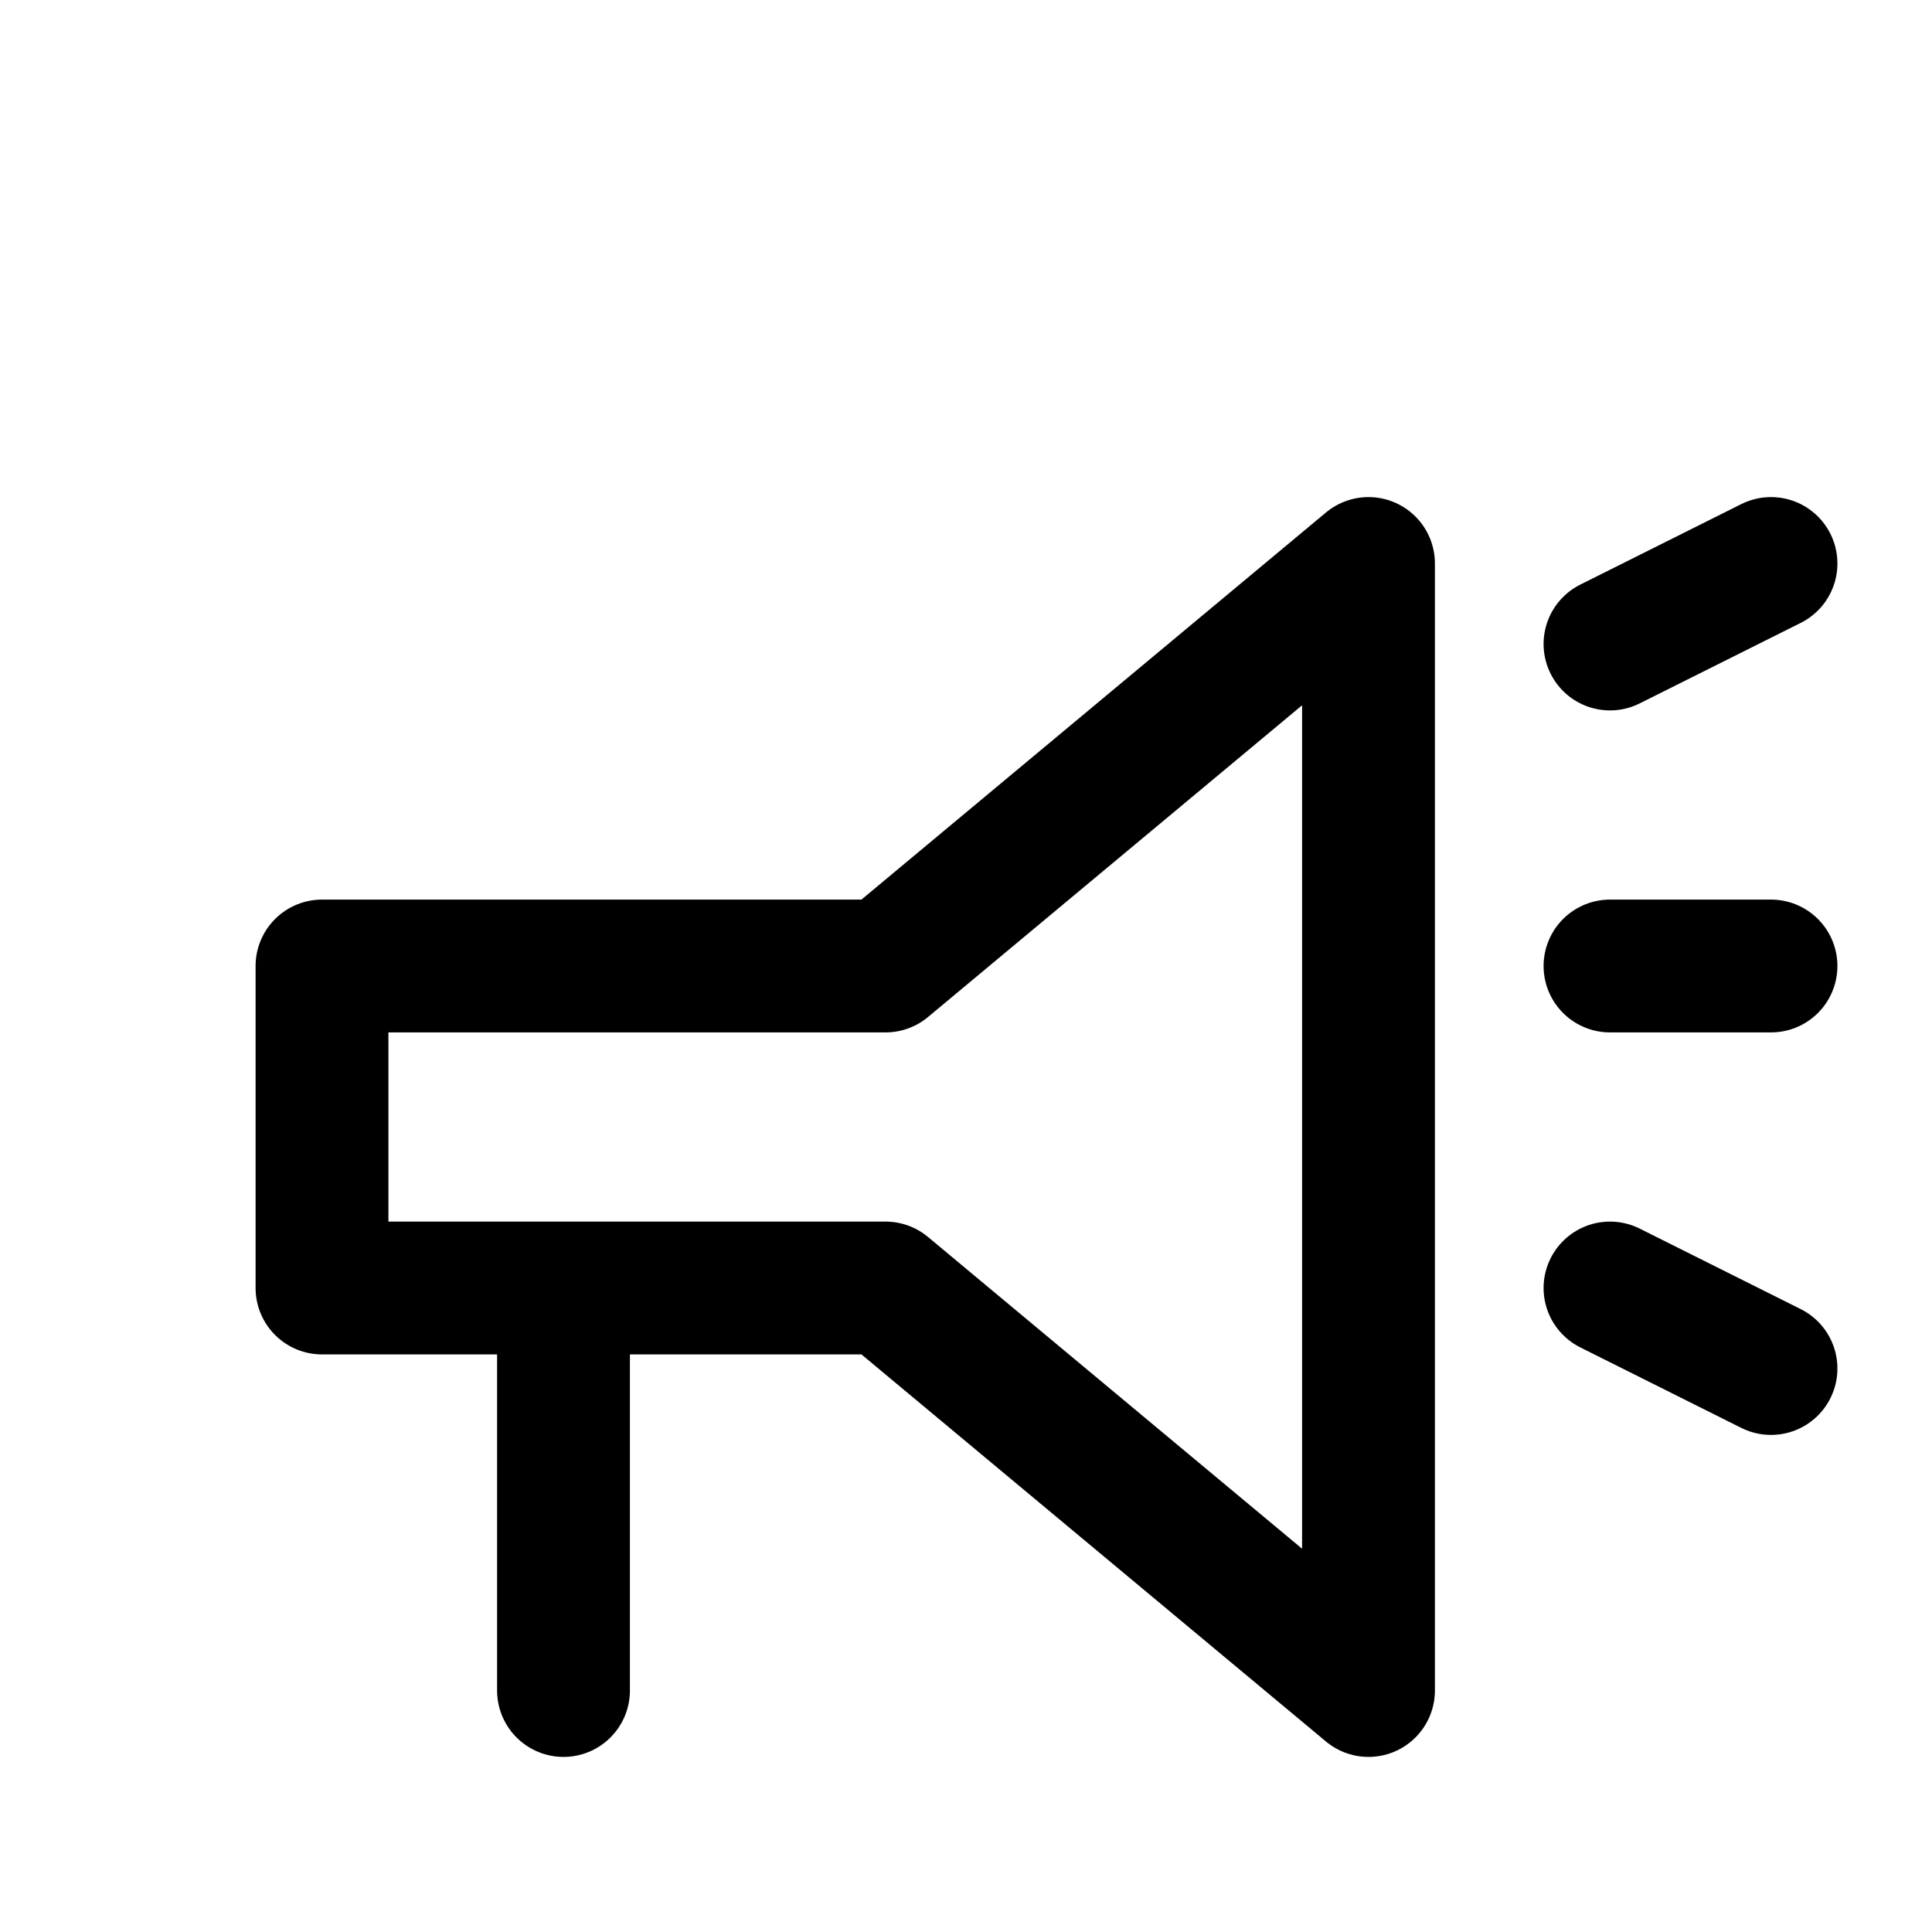
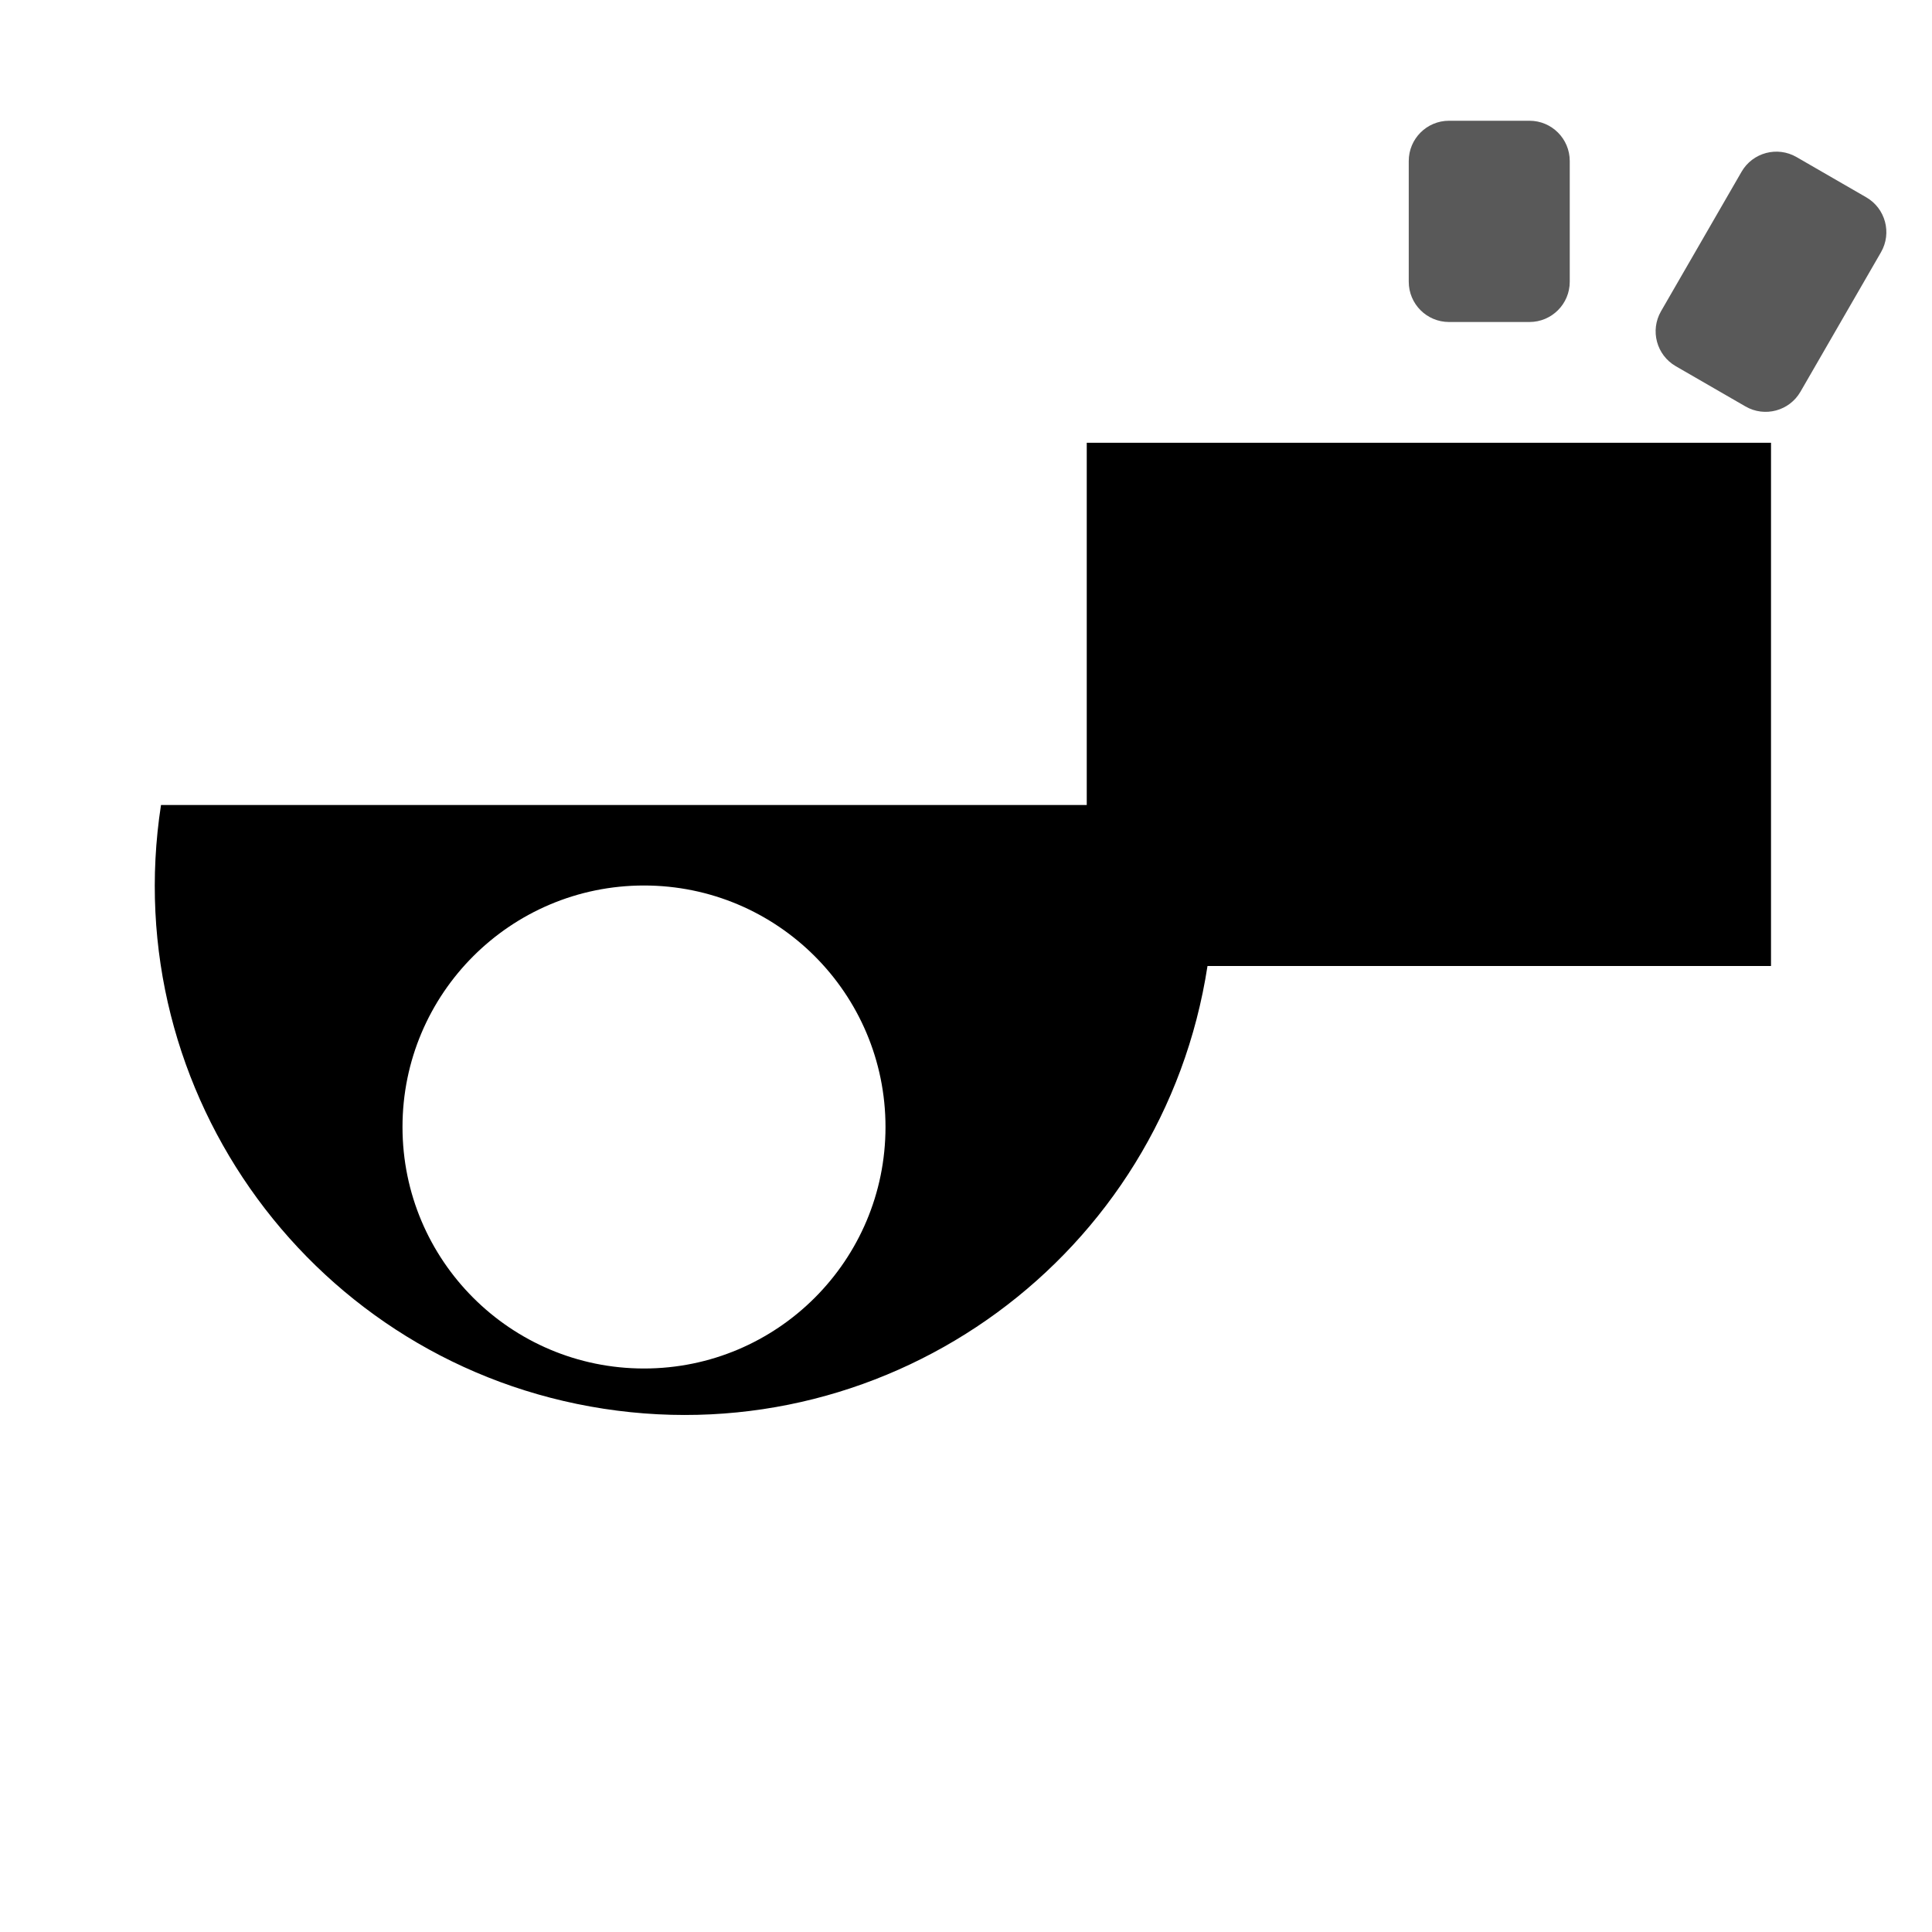
- <svg xmlns="http://www.w3.org/2000/svg" viewBox="0 0 24 24" data-field-icon="whistle" fill="none" stroke="currentColor" stroke-width="1.65" stroke-linecap="round" stroke-linejoin="round">
-   <path d="M4 12h7l6-5v14l-6-5H4Z M20 8l2-1M20 12h2M20 16l2 1M7 16v5" />
+ <svg xmlns="http://www.w3.org/2000/svg" viewBox="0 0 48 48" data-field-icon="whistle" data-icon-family="ivory-silhouette" fill="currentColor" stroke="none" aria-hidden="true">
+   <path d="M4 20h23v-9h17v13H30a13 13 0 1 1-26-4ZM10 28a6 6 0 1 0 12 0 6 6 0 0 0-12 0Z" fill="currentColor" fill-rule="evenodd" />
+   <rect x="35" y="3" width="4" height="5" rx="1" fill="currentColor" opacity="0.65" />
+   <g transform="rotate(30 44 7)">
+     <rect x="42" y="4" width="4" height="6" rx="1" fill="currentColor" opacity="0.65" />
+   </g>
</svg>
